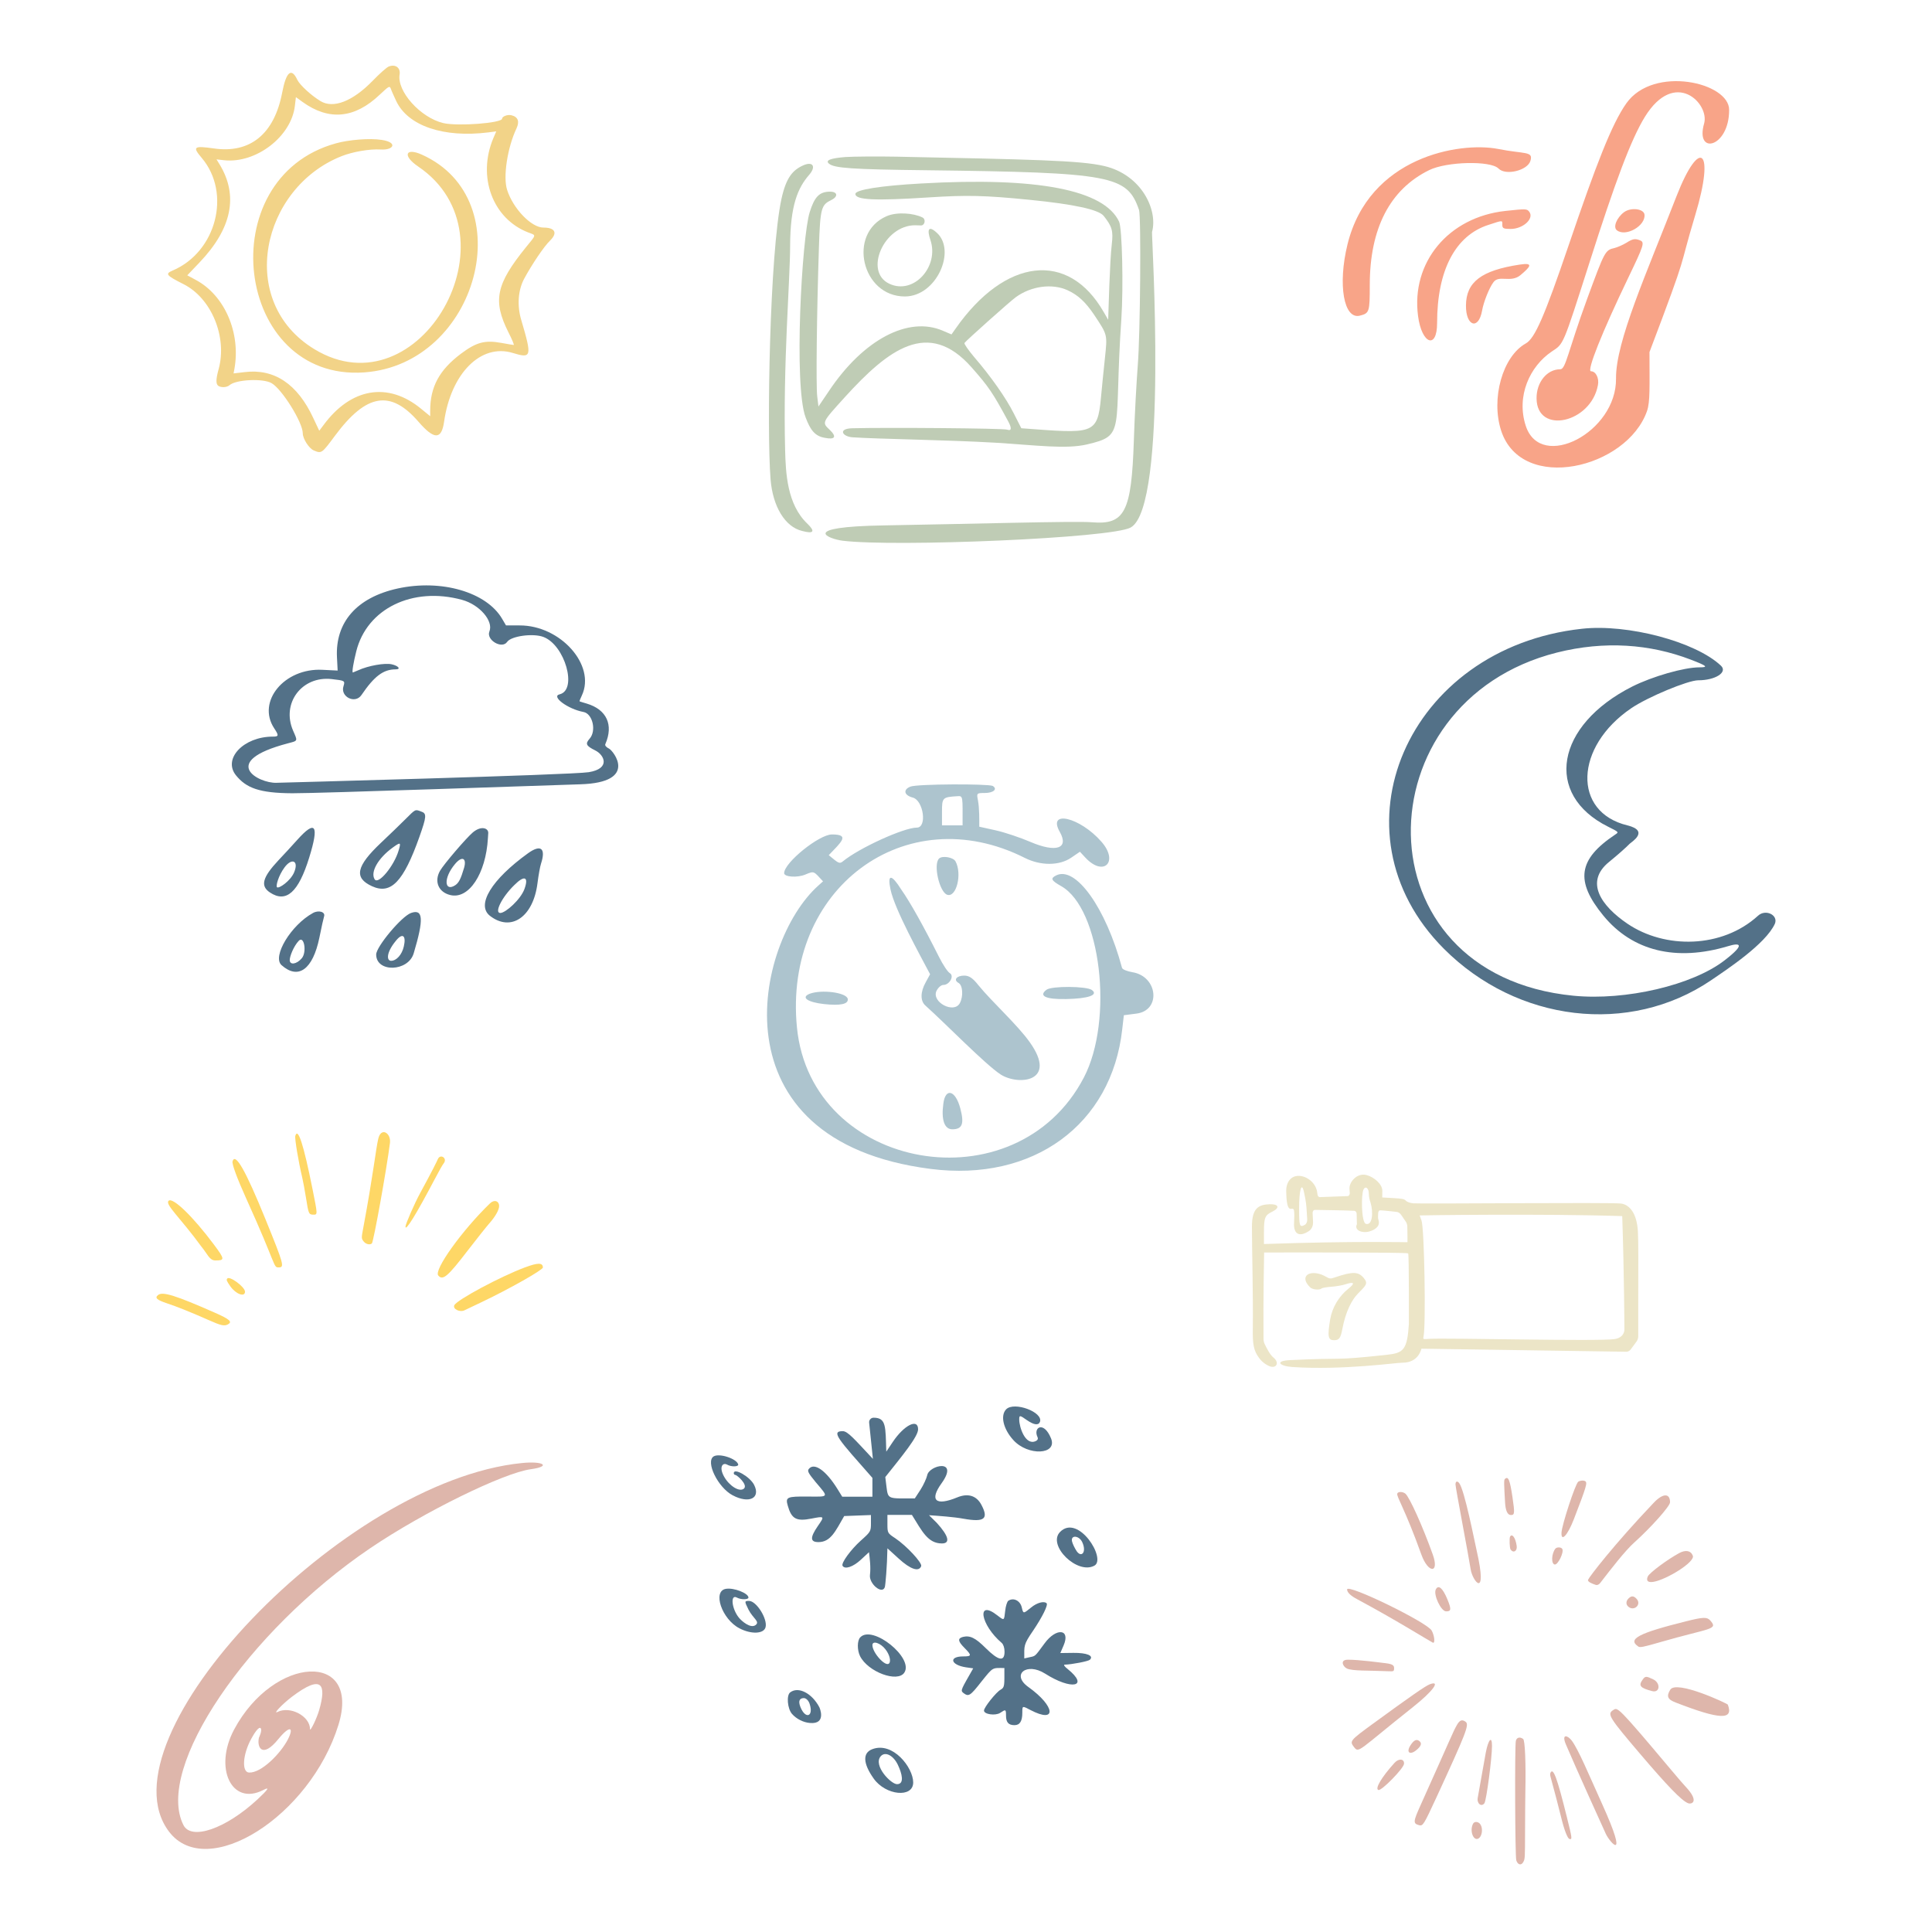
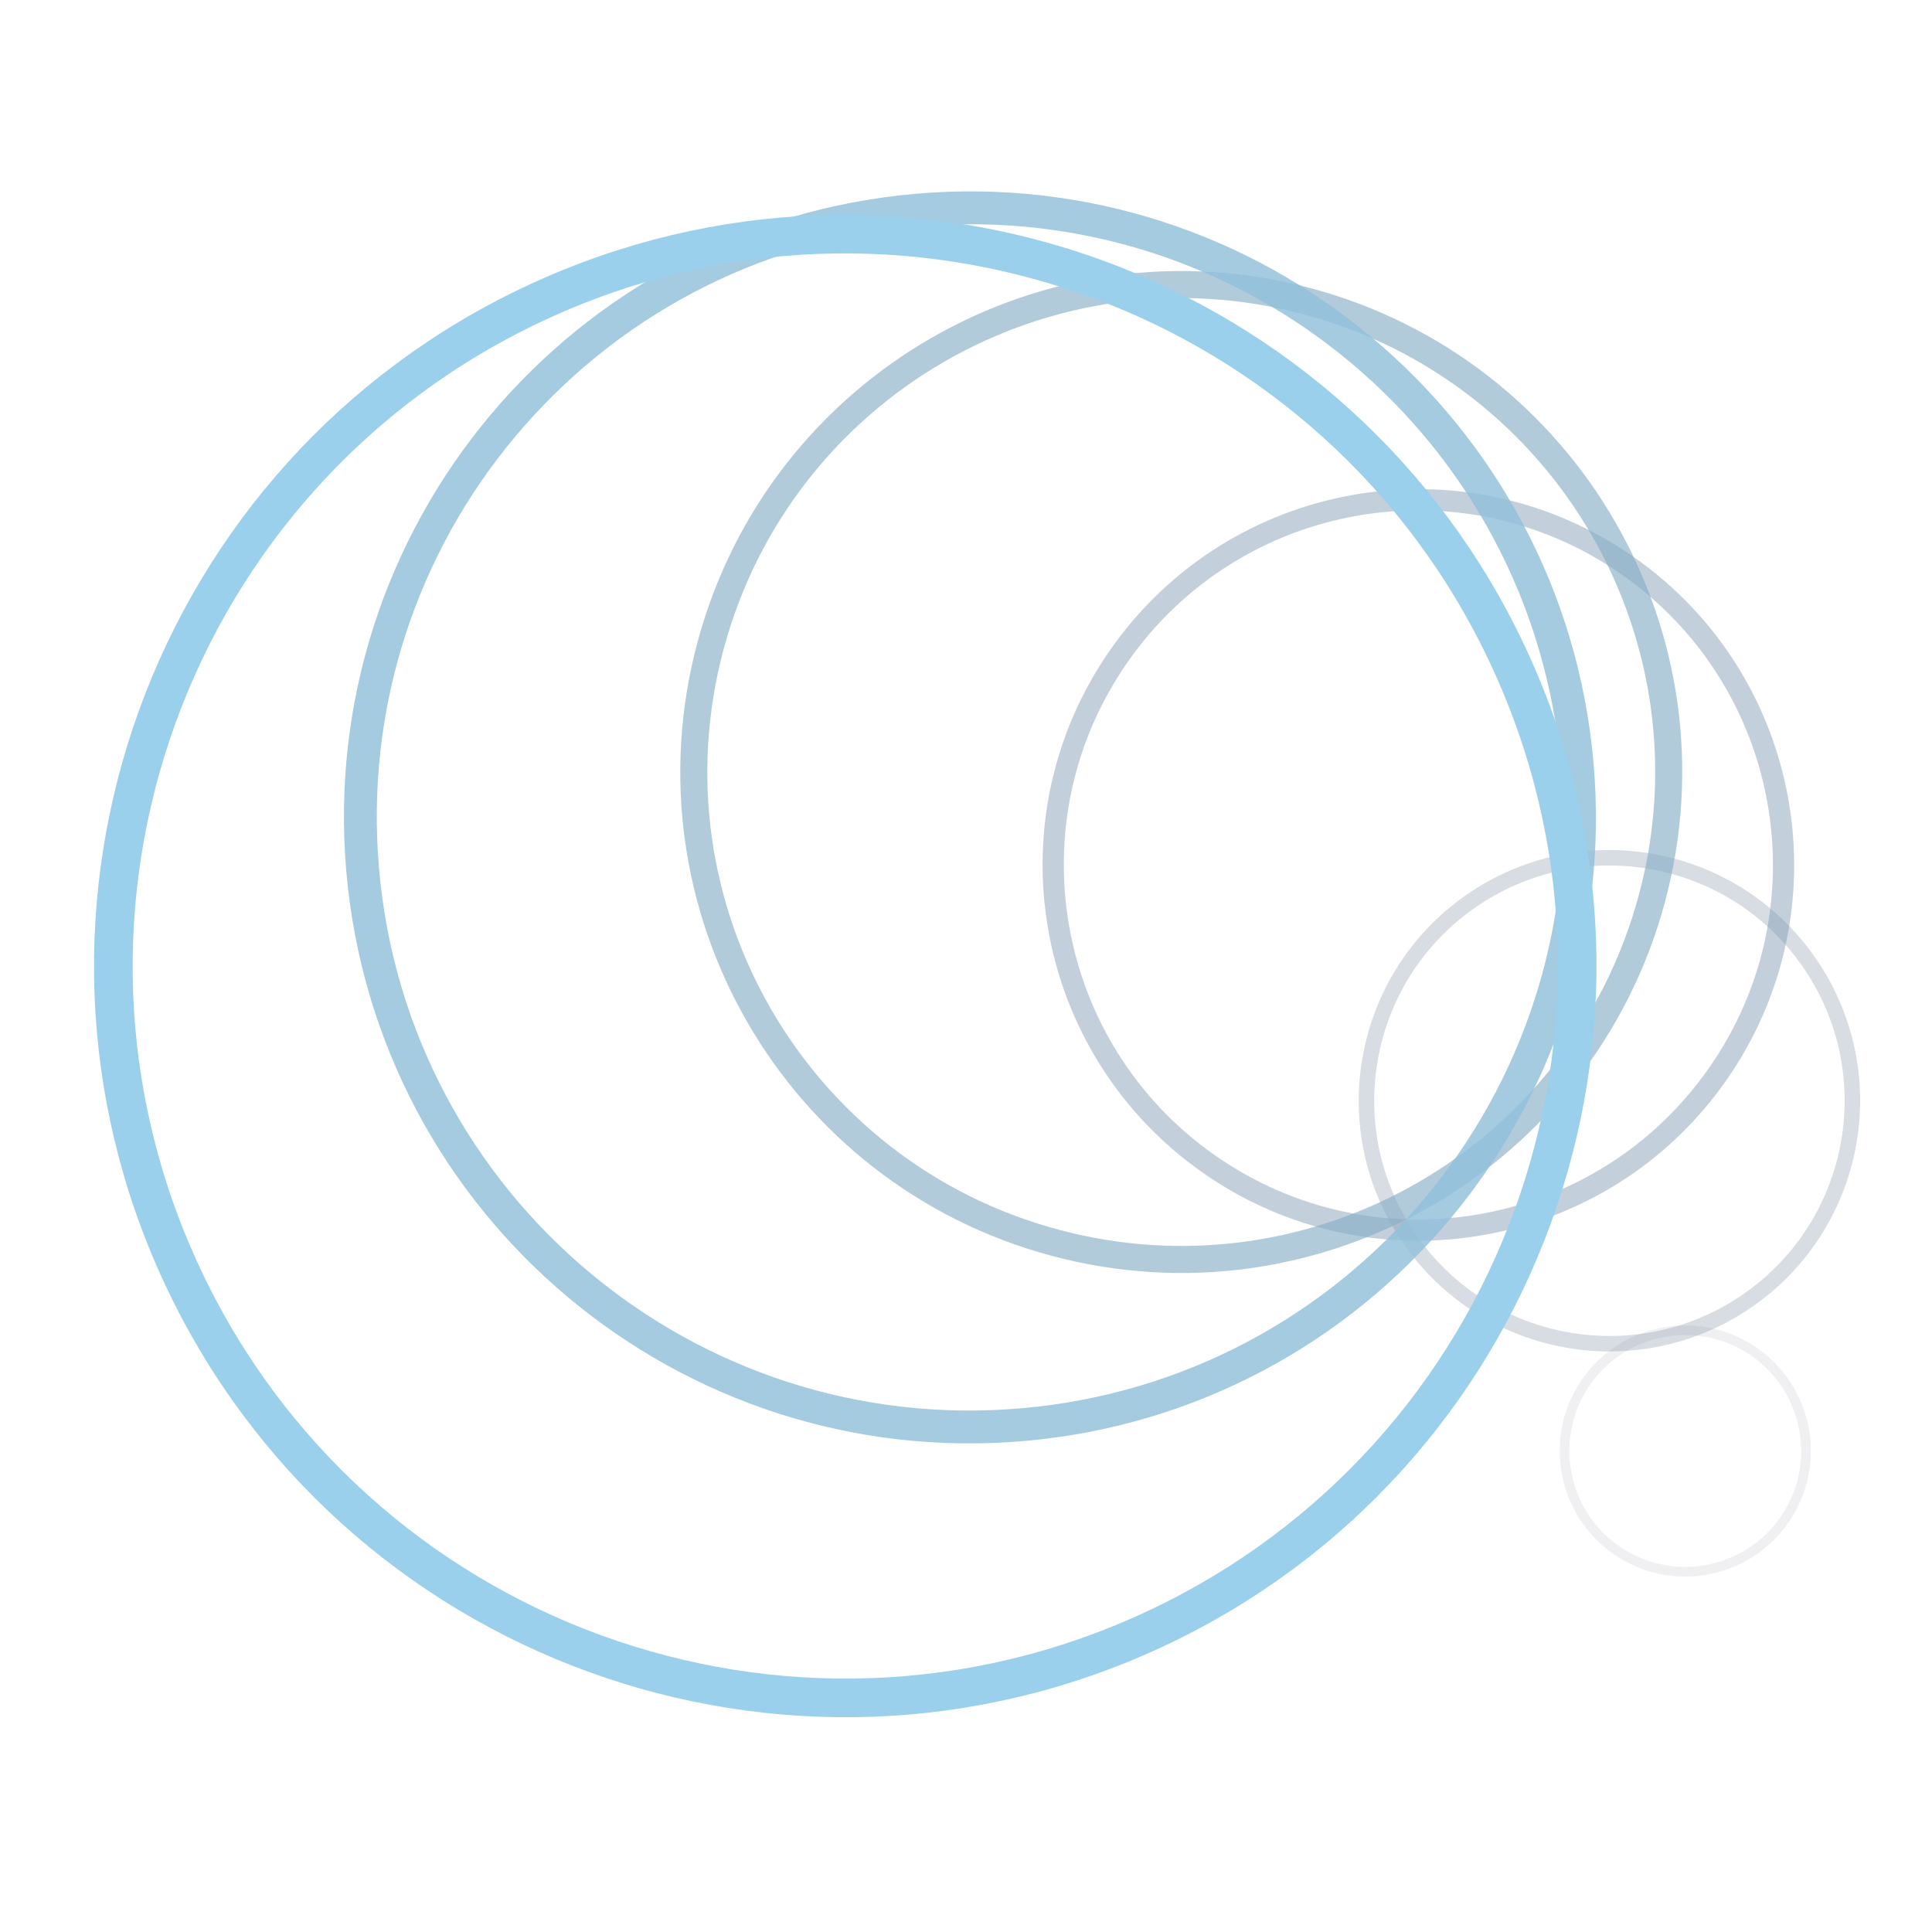
- <svg xmlns="http://www.w3.org/2000/svg" width="1000" height="1000" viewBox="0 0 1000 1000" fill="none">
-   <path fill-rule="evenodd" clip-rule="evenodd" d="M205.808 304.61C184.738 309.252 173.465 322.016 174.419 340.272L174.766 347.079L166.876 346.692C147.193 345.687 132.799 363.092 141.903 376.939C144.418 380.729 144.331 381.271 141.21 381.271C126.123 381.271 115.197 392.72 122.134 401.306C127.423 407.804 134.1 410.512 151.268 410.589C164.708 410.666 284.712 406.412 300.407 405.948C330.668 405.019 317.402 388.62 315.321 387.537C313.76 386.763 312.979 385.835 313.326 385.139C317.662 375.16 314.019 367.269 303.701 364.175C301.793 363.634 300.147 363.092 299.973 363.015C299.886 362.937 300.407 361.545 301.187 359.92C308.471 344.294 290.088 323.64 268.932 323.718H261.908L259.913 320.314C251.849 306.467 228.439 299.66 205.808 304.61ZM184.391 337.178C189.853 315.054 213.525 303.45 239.19 310.49C248.208 312.965 255.492 321.397 253.324 326.812C251.503 331.221 259.826 336.172 262.514 332.227C264.595 329.21 275.868 327.663 281.244 329.674C292.43 333.851 299.019 357.136 289.655 359.379C285.059 360.462 293.989 367.037 301.967 368.507C306.736 369.358 308.817 378.254 305.176 382.354C302.835 384.984 303.354 386.067 308.036 388.388C312.805 390.708 316.188 397.825 304.742 399.682C295.551 401.151 142.944 405.174 143.031 405.174C133.926 405.483 112.856 394.267 149.014 384.752C154.303 383.359 154.129 383.746 151.702 378.177C145.545 364.02 156.21 349.787 171.645 351.489C178.494 352.262 178.668 352.34 177.801 355.124C175.98 360.617 183.784 364.562 187.079 359.766C193.755 349.941 198.437 346.46 204.767 346.46C207.715 346.46 206.241 344.604 202.686 343.83C199.218 343.057 190.634 344.527 185.431 346.925C184.044 347.543 182.743 348.085 182.657 348.085C182.05 348.008 183.003 342.747 184.391 337.178ZM209.883 423.972C207.282 426.602 201.559 432.094 197.224 436.194C184.304 448.416 183.09 454.373 192.541 458.705C202.339 463.191 208.842 456.384 217.08 433.177C220.808 422.579 220.982 421.032 217.947 420.026C214.825 418.866 215.172 418.711 209.883 423.972ZM244.739 430.856C241.357 433.719 229.739 447.256 227.745 450.737C224.623 456.229 226.965 461.799 233.034 463.269C242.659 465.667 251.502 452.207 252.543 433.873L252.717 431.166C252.804 428.613 249.074 427.221 244.739 430.856ZM153.783 434.802C151.008 437.896 146.672 442.615 144.158 445.245C135.834 454.141 134.62 458.55 139.736 461.954C148.146 467.523 154.476 461.876 160.026 443.93C165.315 426.911 163.32 424.126 153.783 434.802ZM206.328 440.216C203.987 448.184 195.836 458.086 193.929 455.146C191.587 451.433 195.663 444.239 203.206 438.747C207.368 435.73 207.629 435.885 206.328 440.216ZM273.353 441.609C254.45 455.224 246.387 468.374 253.584 474.021C264.509 482.53 276.042 474.64 278.209 457.08C278.73 453.058 279.51 448.571 280.03 447.024C282.631 439.056 279.943 436.89 273.353 441.609ZM235.549 447.179C239.19 442.847 241.618 444.162 240.231 449.112C238.497 454.992 237.456 457.003 235.549 458.241C230.086 461.722 229.306 454.605 235.549 447.179ZM152.309 451.356C150.488 455.92 144.331 460.097 143.378 459.246C142.684 458.627 144.071 453.29 147.279 448.958C150.921 444.007 154.736 445.322 152.309 451.356ZM271.446 460.174C269.452 465.589 261.821 472.397 259.046 472.551C255.664 472.706 259.654 464.506 266.157 458.163C271.446 452.826 273.787 453.754 271.446 460.174ZM162.02 472.551C150.574 478.817 140.776 495.14 145.719 499.549C154.39 507.285 161.933 501.792 165.315 485.315C166.355 480.055 167.483 475.104 167.743 474.331C168.523 472.01 164.968 470.927 162.02 472.551ZM212.744 472.551C207.802 474.331 194.709 490.034 194.709 494.057C194.709 503.494 211.27 503.03 214.132 493.438C219.421 475.723 219.074 470.308 212.744 472.551ZM209.016 489.879C208.062 494.134 205.201 497.306 202.426 497.306C200.085 497.306 199.825 493.128 204.854 487.017C208.409 482.53 210.317 484.31 209.016 489.879ZM156.21 495.99C153.522 499.162 149.967 499.626 149.967 496.919C149.967 494.985 151.962 489.802 154.65 486.94C157.424 484.078 158.898 492.819 156.21 495.99Z" fill="#537188" />
-   <path d="M387.731 828.642C385.282 828.642 385.282 828.729 387.393 833.079C389.757 837.778 393.556 839.344 391.023 841.171C388.49 842.998 383.931 839.17 382.411 837.256C378.696 832.644 377.936 824.987 381.398 826.902C383.424 828.033 387.393 828.033 387.393 826.902C387.393 824.639 379.794 821.681 375.741 822.377C368.649 823.508 373.631 838.126 382.749 842.824C388.913 846.043 395.414 845.695 396.258 842.215C397.356 837.952 391.53 828.642 387.731 828.642Z" fill="#537188" />
-   <path d="M544.012 744.505C540.212 735.195 534.64 738.85 537.004 743.809C537.342 744.505 537.342 745.375 535.906 745.984C530.672 748.16 527.548 738.676 527.548 734.76C527.548 732.411 527.801 732.411 531.6 735.108C535.146 737.544 537.51 737.892 538.27 735.978C540.128 730.932 524.93 725.276 520.793 729.453C517.669 732.672 519.273 739.633 524.508 745.375C532.022 753.728 547.473 753.032 544.012 744.505Z" fill="#537188" />
-   <path d="M379.287 774.001C387.731 778.438 393.81 775.48 390.348 768.606C388.237 764.343 379.794 759.558 379.794 762.516C379.794 762.951 380.132 763.386 380.469 763.386C381.483 763.386 387.308 768.606 385.029 770.521C382.749 772.435 377.515 769.129 374.813 764.343C371.942 759.21 374.137 756.86 376.332 758.079C378.612 759.384 382.496 759.21 382.074 757.905C381.145 754.946 372.364 752.075 369.409 753.815C365.019 756.512 371.604 769.999 379.287 774.001Z" fill="#537188" />
-   <path d="M409.007 875.974C406.981 877.453 407.572 884.414 409.936 887.111C412.3 889.808 415.93 891.548 419.223 891.809C428.089 892.593 424.12 883.631 424.12 883.718C420.321 876.409 413.229 872.755 409.007 875.974ZM414.326 883.631C412.891 880.063 414.157 878.932 416.099 878.932C417.113 878.932 418.463 880.063 419.054 881.891C421.25 888.503 416.944 890.069 414.326 883.631Z" fill="#537188" />
-   <path d="M480.857 784.268C485.839 784.616 493.522 785.138 498.757 786.095C509.564 788.009 511.843 786.182 507.96 778.873C505.427 774.088 500.952 772.783 495.464 775.045C484.319 779.656 480.942 776.611 487.359 767.736C496.646 754.772 480.941 758.34 479.928 763.56C479.59 765.126 478.071 768.519 476.467 771.043L473.512 775.567C459.581 775.567 459.665 776.263 458.821 769.39L458.23 764.517C466.758 753.815 475.201 743.635 475.201 739.807C475.201 733.977 467.94 737.631 462.114 746.332L458.737 751.379C458.314 738.415 458.821 733.803 452.151 733.803C450.8 733.803 449.703 735.021 449.871 736.413L451.813 755.12C442.357 745.027 438.811 740.764 436.194 740.764C429.861 740.764 433.998 745.027 451.56 764.952V774.697H435.94L433.576 770.869C427.582 761.124 421.418 756.773 418.632 760.341C417.788 761.385 418.379 762.516 422.178 767.127C429.017 775.219 429.27 774.697 418.126 774.61C407.318 774.523 406.474 774.871 407.741 779.308C409.682 786.182 412.131 787.574 420.067 786.008C426.822 784.703 426.906 784.703 423.276 789.923C419.223 795.84 419.308 798.189 423.614 798.189C429.946 798.189 432.394 792.621 436.954 784.703L450.8 784.181V788.444C450.8 792.621 450.631 792.882 445.565 797.406C440.331 802.104 435.265 809.065 436.109 810.457C437.291 812.458 441.513 811.066 445.565 807.325L449.787 803.41C450.125 806.281 450.8 811.066 450.294 815.156C449.703 819.767 456.626 825.51 457.977 821.507C458.314 820.376 459.159 810.892 459.328 801.408L465.153 806.716C471.232 812.284 475.623 813.764 476.805 810.631C477.396 808.891 469.206 800.103 463.38 796.188C459.412 793.578 459.328 793.491 459.328 788.792V784.094H471.992C477.311 792.621 480.266 798.885 487.527 798.885C492.001 798.885 491.074 795.057 484.91 788.27L480.857 784.268Z" fill="#537188" />
-   <path d="M555.579 855.527L548.824 855.614L550.513 851.699C554.228 843.085 546.713 842.302 540.634 850.655C535.484 857.615 536.075 857.093 532.867 857.789L530.165 858.398C530.165 851.699 529.658 851.438 534.724 844.042C539.537 836.908 542.576 830.73 541.732 829.86C540.466 828.555 536.751 829.512 533.711 832.035C529.658 835.341 529.658 835.341 528.899 832.122C528.139 828.555 524.677 826.728 521.891 828.555C521.3 828.99 520.54 831.252 520.287 833.775C519.696 838.996 519.864 838.909 516.234 836.124C505.258 827.511 507.453 840.997 518.514 850.394C519.358 851.177 519.949 852.917 519.949 854.918C519.949 860.226 516.825 859.617 510.239 853.091C504.836 847.697 502.05 846.391 498.419 847.261C495.548 848.045 495.802 849.524 499.263 853.004C503.063 856.832 502.978 857.354 498.588 857.354C490.905 857.354 492.002 861.792 500.023 863.01L503.738 863.532C497.575 874.408 496.984 874.93 498.588 876.235C501.374 878.323 502.05 877.975 508.044 870.319C514.208 862.662 513.448 863.358 519.864 863.358C519.864 872.32 520.118 873.364 517.923 874.582C515.643 875.8 509.311 883.718 509.311 885.371C509.311 887.372 515.221 888.155 517.669 886.589C520.54 884.675 520.709 884.675 520.709 887.981C520.709 891.461 521.975 892.941 525.099 892.941C527.885 892.941 529.152 890.852 529.152 886.502C529.152 882.848 529.067 882.848 533.373 885.11C547.136 892.331 546.291 883.196 532.276 873.19C523.242 866.751 531.347 860.226 540.888 866.229C554.65 875.017 564.022 873.103 552.624 863.88C550.935 862.575 550.344 861.618 551.104 861.618C554.819 861.531 563.262 859.878 564.106 859.095C566.301 857.006 562.586 855.44 555.579 855.527Z" fill="#537188" />
-   <path d="M548.655 792.969C541.985 799.842 557.605 815.243 566.47 810.37C572.802 806.89 558.027 783.311 548.655 792.969ZM557.352 802.975C556.339 801.495 555.241 799.233 554.903 797.928C553.974 794.274 558.787 794.709 560.307 798.537C562.418 803.41 559.8 806.368 557.352 802.975Z" fill="#537188" />
-   <path d="M451.476 905.383C446.41 907.297 446.663 912.778 452.236 920.609C458.483 929.397 472.668 930.702 472.668 922.61C472.668 914.867 462.114 901.293 451.476 905.383ZM464.394 923.48C461.27 923.654 451.729 913.735 455.866 909.037C458.146 906.427 462.367 908.515 464.731 913.474C466.926 918.086 468.193 923.393 464.394 923.48Z" fill="#537188" />
-   <path d="M468.108 865.707C473.005 858.05 451.644 840.91 445.312 847.436C443.623 849.089 443.623 854.048 445.143 857.18C449.28 865.446 464.647 871.102 468.108 865.707ZM458.314 853.7C460.51 856.484 461.269 859.878 460.172 861.009C458.314 862.923 451.56 855.44 451.56 851.525C451.56 849.002 455.781 850.394 458.314 853.7Z" fill="#537188" />
-   <path fill-rule="evenodd" clip-rule="evenodd" d="M841.825 53.437C834.257 64.109 826.092 85.349 811.952 126.897C799.406 163.782 794.426 175.179 789.746 177.769C777.697 184.504 771.623 206.366 777.001 222.944C787.655 255.477 842.024 242.526 852.479 212.79C854.172 207.92 853.774 200.253 853.774 182.224C874.884 126.586 868.113 142.335 877.473 111.252C887.829 76.957 879.764 70.843 867.815 101.409C852.281 141.403 836.249 176.837 836.448 195.901C836.846 223.772 797.513 244.08 789.746 220.457C784.667 204.916 791.937 189.581 803.089 182.018C809.463 177.769 808.666 179.738 822.806 135.6C835.85 94.674 844.115 72.294 851.385 60.483C867.018 35.202 884.941 53.748 882.054 63.902C877.274 80.583 894.999 76.439 894.999 56.96C895.198 42.661 855.865 33.648 841.825 53.437ZM697.439 126.586C692.36 147.412 695.547 165.543 703.911 163.368C708.79 162.124 708.99 161.503 708.99 147.515C708.99 118.193 719.445 97.99 739.759 88.043C748.82 83.587 771.524 83.069 775.606 87.214C779.291 91.048 790.643 88.25 792.137 83.277C793.73 78.096 789.248 79.858 775.208 77.06C755.592 73.33 708.591 80.998 697.439 126.586ZM779.191 109.18C749.717 112.391 730.299 135.807 733.983 163.575C735.875 178.081 743.842 181.085 743.842 167.201C743.842 139.848 753.301 121.924 770.329 116.432C778.195 113.842 777.598 113.945 777.598 116.432C777.598 118.193 778.295 118.505 781.879 118.505C788.352 118.505 794.227 113.117 791.539 109.594C790.344 108.039 789.846 108.039 779.191 109.18ZM840.63 109.801C836.747 112.702 834.755 117.675 836.946 119.229C841.526 122.752 851.882 116.846 851.185 111.045C850.787 108.039 844.214 107.211 840.63 109.801ZM841.825 125.653C840.132 126.69 837.344 127.933 835.751 128.347C830.772 129.487 830.673 129.798 821.511 154.664C811.354 182.432 810.459 191.135 807.57 191.135C800.7 191.135 795.223 197.869 795.322 206.262C795.522 225.119 823.503 219.007 827.087 199.32C827.785 195.694 825.992 192.171 823.503 192.171C821.113 192.171 829.278 171.864 842.821 143.681C850.886 126.897 851.385 125.446 848.895 124.41C846.306 123.374 845.111 123.581 841.825 125.653ZM786.66 136.947C766.744 139.952 758.878 145.961 758.778 158.084C758.679 168.962 765.35 171.034 767.143 160.674C767.939 156.218 770.827 148.965 773.017 146.064C775.905 142.127 781.879 146.582 786.958 142.438C792.136 138.087 794.028 135.807 786.66 136.947Z" fill="#F8A488" />
-   <path fill-rule="evenodd" clip-rule="evenodd" d="M471.232 407.157C467.324 408.689 467.916 411.635 472.416 412.814C477.981 414.228 479.994 428.37 474.548 428.37C467.798 428.37 444.591 438.977 436.302 445.812C434.407 447.461 433.579 446.401 428.962 442.63C435.355 435.912 440.21 431.906 430.619 431.906C423.989 431.906 405.872 446.519 405.872 451.94C405.872 453.943 412.74 454.415 416.884 452.647C421.62 450.644 421.146 450.997 426.002 456.183L423.515 458.421C390.953 487.53 368.219 590.531 481.652 605.027C534.698 611.862 575.429 582.163 580.876 532.667L581.705 525.478L588.098 524.653C601.123 523.121 599.347 505.326 586.085 503.204C583.362 502.733 580.994 501.79 580.757 500.965C572.35 469.735 556.721 448.051 546.656 453.118C543.578 454.65 544.051 455.711 549.262 458.657C569.745 470.206 576.613 527.835 560.983 557.769C525.936 624.825 419.843 606.323 412.503 531.842C405.398 459.953 468.627 412.932 530.434 444.044C538.605 448.169 548.314 448.169 554.472 443.926L558.97 440.862L561.812 443.926C571.285 454.062 579.217 446.048 570.101 435.677C558.97 422.949 541.92 418.942 548.551 430.609C553.406 439.212 546.656 441.451 533.395 435.795C528.185 433.555 520.134 430.845 515.397 429.785L506.872 427.898C506.872 424.481 506.991 418.47 506.162 414.11C505.451 410.575 505.57 410.457 509.595 410.457C514.213 410.457 516.463 408.454 513.858 406.804C511.371 405.625 474.666 405.743 471.232 407.157ZM498.228 427.192H487.573V420.238C487.573 412.814 487.809 412.578 495.623 412.107C498.583 411.871 498.228 412.342 498.228 427.192ZM486.033 444.398C482.954 447.461 486.27 461.839 490.296 463.135C495.031 464.667 498.11 452.293 494.558 445.812C493.374 443.69 487.691 442.747 486.033 444.398ZM460.931 460.425C463.181 470.914 476.087 494.13 481.415 504.265L479.165 508.39C476.324 513.457 476.323 518.054 478.928 520.411C489.822 530.192 509.714 550.698 517.884 556.119C527.001 562.011 547.722 560.126 533.04 539.502C526.646 530.427 513.503 518.643 506.399 509.922C503.439 506.151 501.544 504.972 499.057 504.972C495.15 504.972 493.374 507.211 496.097 508.743C498.346 509.922 498.702 515.697 496.807 519.232C493.729 524.889 482.006 518.643 484.73 512.868C485.559 511.218 487.099 509.804 488.282 509.804C491.479 509.804 494.084 505.09 491.598 503.676C490.532 503.086 488.046 499.315 486.033 495.309C477.863 479.045 471.114 467.024 466.495 460.425C461.523 452.529 459.155 452.058 460.931 460.425ZM541.683 512.279C537.421 515.461 541.21 517.346 551.867 517.11C563.47 516.875 568.68 514.989 565.128 512.397C562.167 510.393 544.406 510.276 541.683 512.279ZM419.015 514.4C414.397 516.286 418.068 518.76 426.475 519.703C435.118 520.646 439.263 519.703 438.789 516.993C438.078 513.693 425.172 512.043 419.015 514.4ZM488.282 571.203C487.099 579.689 488.875 584.52 492.901 584.52C498.11 584.52 499.176 581.692 497.044 573.679C494.558 564.251 489.348 562.836 488.282 571.203Z" fill="#ADC4CE" />
-   <path d="M417.88 271.043C407.347 261.041 406.7 244.731 406.376 233.017C405.242 188.324 408.968 144.891 408.968 127.23C409.049 106.325 412.938 97.224 418.852 90.466C422.498 86.231 420.797 83.437 415.936 85.51C410.346 87.943 406.942 91.817 404.512 102.811C398.354 131.015 396.815 222.655 398.84 248.066C399.975 262.213 406.375 272.755 415.206 274.828C421.202 276.45 422.093 275.098 417.88 271.043Z" fill="#BFCCB5" />
-   <path d="M429.547 222.563C425.334 218.598 425.253 218.869 437.243 205.623C459.767 180.843 480.508 164.804 502.869 190.124C511.862 200.306 513.888 203.37 521.828 218.058C523.772 221.662 523.61 223.194 521.26 222.383C519.154 221.662 458.552 221.212 441.214 221.662C433.517 221.842 435.947 225.987 441.294 226.348C454.663 227.249 490.392 227.699 515.184 229.141C536.897 230.493 551.724 232.565 562.58 230.042C583.078 225.267 576.353 223.645 580.404 165.164C581.539 148.404 580.809 118.308 579.27 114.793C571.573 98.213 536.978 91.546 476.781 94.97C455.716 96.141 442.753 98.213 442.753 100.376C442.753 103.53 452.799 103.98 480.751 102.178C500.358 100.917 509.674 101.097 533.089 103.44C555.774 105.693 568.657 108.486 571.249 111.73C575.624 117.226 576.272 119.479 575.462 126.417C574.409 135.158 573.761 161.019 573.599 165.525L571.249 161.47C553.02 129.661 520.288 133.356 494.524 170.21L492.499 173.094L488.043 171.201C470.218 163.452 446.885 175.707 429.061 202.379L423.632 210.399L422.984 205.082C422.336 199.676 422.741 162.461 423.875 128.039C424.523 107.405 425.172 106.053 430.276 103.53C433.841 101.818 433.678 99.205 429.627 99.205C423.875 99.205 421.525 102.178 419.095 109.838C415.044 122.723 410.75 199.586 416.989 216.075C419.419 222.563 421.85 225.807 426.954 226.618C432.22 227.699 433.193 226.077 429.547 222.563ZM499.223 177.509C499.709 176.608 522.881 155.883 525.797 153.81C533.737 148.044 544.594 146.602 552.534 150.206C558.043 152.729 561.851 156.334 566.307 162.911C573.355 173.544 573.194 173.004 571.897 185.439C571.249 191.386 570.358 200.487 569.872 205.623C568.09 225.447 565.578 224.365 528.633 221.662L524.744 214.003C520.693 205.983 512.997 194.99 504.004 184.537C501.168 181.113 498.899 177.96 499.223 177.509Z" fill="#BFCCB5" />
-   <path d="M596.284 120.111C599.444 108.577 590.775 90.465 571.655 85.96C559.259 82.986 533.495 82.535 464.142 81.094C453.853 80.913 441.943 81.004 437.649 81.274C429.79 81.905 427.036 82.986 429.061 84.698C431.816 87.041 440.728 87.672 479.941 88.122C575.625 89.294 583.402 90.826 589.56 108.667C590.694 112.001 590.208 173.275 588.912 189.044C588.264 197.514 587.291 214.905 586.886 227.79C585.671 265.095 582.187 271.763 565.092 270.322C556.828 269.601 501.249 271.223 457.661 271.944C412.695 272.664 428.98 278.972 436.109 279.873C463.008 283.207 575.382 278.612 585.266 273.025C604.792 262.122 595.96 121.282 596.284 120.111Z" fill="#BFCCB5" />
-   <path d="M458.876 111.911C438.459 120.832 445.994 153.541 468.436 153.451C484.802 153.361 495.091 129.663 484.883 120.471C480.346 116.326 479.86 119.12 481.562 124.166C486.261 137.862 472.973 152.82 460.334 146.873C446.966 140.656 457.499 116.597 473.622 116.597L476.619 116.687C478.725 116.777 479.374 113.443 477.429 112.542C472.892 110.289 464.223 109.568 458.876 111.911Z" fill="#BFCCB5" />
-   <path fill-rule="evenodd" clip-rule="evenodd" d="M698.507 615.53C698.552 616.115 698.597 616.876 698.642 617.519C698.642 617.929 698.552 618.338 698.326 618.631C698.101 618.924 697.831 619.099 697.515 619.099L683.143 619.626C682.557 619.626 682.017 619.099 681.927 618.28L681.791 617.285C681.251 612.605 677.061 609.153 673.096 608.685C668.05 608.1 665.527 612.137 665.752 616.993C665.842 618.748 665.797 625.769 668.05 625.71C668.23 625.71 668.591 625.652 668.906 625.652C669.311 625.593 669.672 625.944 669.762 626.471C670.032 627.933 669.942 630.507 669.807 632.906C669.447 638.815 672.555 640.512 677.601 637.118C678.953 636.182 679.719 634.369 679.629 632.438L679.404 627.816C679.404 627.407 679.494 626.997 679.719 626.705C679.944 626.412 680.26 626.237 680.575 626.237C684.45 626.295 696.434 626.471 700.985 626.705C701.66 626.763 702.201 627.465 702.201 628.284C702.201 630.332 702.336 632.555 702.336 633.667C700.759 636.826 705.175 638.464 708.734 637.411C710.807 636.826 712.203 635.948 713.059 634.837C713.735 633.959 713.915 632.614 713.51 631.502C713.104 630.449 713.33 629.045 713.33 628.226C713.33 627.056 713.735 626.412 714.546 626.471C715.447 626.529 716.889 626.588 719.322 626.88L722.971 627.29C723.827 627.407 724.593 627.933 725.179 628.752L727.567 632.204C728.107 632.965 728.423 633.959 728.423 635.012C728.468 637.528 728.558 642.15 728.513 642.969C728.198 643.027 701.796 642.267 654.218 643.905V637.879C654.218 630.215 654.714 628.986 658.498 627.173C662.553 625.183 661.922 623.194 657.282 623.311C651.38 623.487 647.955 625.301 648 635.129C648 646.245 648.676 671.577 648.451 687.549C648.316 696.208 648.947 699.074 651.695 702.877C653.272 705.042 655.57 706.621 657.417 707.265C660.751 708.318 662.328 705.276 659.174 702.702C657.237 701.122 655.57 697.67 654.624 695.74C654.218 694.921 653.993 693.985 653.993 692.99C653.813 671.109 654.263 652.388 654.308 648.293C662.868 648.293 728.378 648.117 728.873 648.761C729.099 649.053 729.234 658.648 729.234 670.115V685.267C728.378 698.782 726.395 700.303 717.88 701.239C688.099 704.457 697.606 702.526 667.87 703.989C659.444 704.398 662.328 707.089 668.816 707.558C695.037 709.313 723.016 705.276 725.855 705.334C734.37 705.393 735.677 698.138 735.722 698.08L841.825 699.659C842.681 699.659 843.537 699.191 844.123 698.372L847.097 694.336C847.637 693.575 847.953 692.639 847.953 691.586V674.854C847.998 654.026 848.088 643.378 847.772 637.411C847.277 628.284 843.627 623.604 839.122 622.96C834.076 622.258 735.947 623.194 731.622 622.843C729.459 622.668 728.062 621.907 727.702 621.498C726.936 620.62 725.81 620.386 721.484 620.152C717.97 619.977 715.447 619.801 715.447 619.801C715.447 619.801 715.492 617.695 715.492 616.349C715.492 612.898 711.167 609.212 707.337 608.217C702.246 606.872 698.101 612.079 698.507 615.53ZM708.509 617.929C708.509 619.158 708.869 621.147 709.365 622.375C710.897 627.348 710.446 634.603 706.887 633.433C704.634 632.497 704.454 618.28 705.76 615.647C706.752 613.717 708.509 614.887 708.509 617.929ZM674.943 617.051C675.934 621.615 676.205 623.662 676.43 628.226L676.61 631.268C676.655 632.438 676.16 633.55 675.304 634.018C672.645 635.422 672.42 634.661 672.42 625.476C672.42 615.764 673.727 611.435 674.943 617.051ZM839.663 629.454C840.654 658.238 840.789 687.959 840.789 687.9C840.834 691.176 838.266 692.756 835.743 693.107C827.408 694.394 748.112 692.405 739.822 692.99C736.488 693.224 736.488 693.224 736.803 691.878C738.11 686.32 737.254 635.714 735.767 631.736C735.226 630.332 734.821 629.103 734.821 629.103C734.821 629.045 798.618 628.109 839.663 629.454ZM678.097 659.174C674.853 660.111 674.853 663.153 678.097 666.312C679.359 667.541 683.053 667.892 684.044 666.897C684.36 666.605 686.612 666.195 689.09 666.019C691.568 665.844 694.992 665.259 696.659 664.674C700.94 663.27 701.48 664.206 698.011 666.956C693.055 670.875 689.541 676.726 688.505 682.869C687.018 691.82 687.378 693.692 690.532 693.692C693.1 693.692 693.911 692.58 694.767 688.017C696.524 678.656 699.813 672.689 702.787 669.647C706.932 665.376 708.329 664.44 705.896 661.515C703.102 658.121 700.129 658.063 690.983 661.164C688.55 661.983 688.324 661.983 686.072 660.696C683.278 659.116 680.26 658.589 678.097 659.174Z" fill="#ECE5C7" />
-   <path d="M120.36 601.133C119.99 602.498 122.704 609.869 127.391 620.243C143.467 655.677 141.329 656.004 144.248 656.004C147.373 656.004 146.921 654.475 137.382 630.998C127.144 605.829 121.758 596.329 120.36 601.133Z" fill="#FED766" />
-   <path d="M117.605 661.791C117.071 662.501 117.359 663.102 119.25 665.832C122.087 669.872 126.815 671.565 126.815 668.562C126.774 666.105 118.798 660.208 117.605 661.791Z" fill="#FED766" />
-   <path d="M110.903 679.317C91.086 670.581 84.219 668.397 81.876 670.254C79.943 671.728 81.094 672.82 86.481 674.621C91.086 676.096 99.473 679.481 107.696 683.139C114.439 686.142 116.002 686.469 117.893 685.541C120.483 684.176 118.962 682.866 110.903 679.317Z" fill="#FED766" />
-   <path d="M152.842 587.975C152.472 589.286 154.568 601.733 156.419 609.432C156.871 611.288 157.776 616.202 158.433 620.297C159.667 628.268 159.872 628.705 162.216 628.705C164.436 628.705 164.436 628.814 161.764 615.492C157.118 592.288 154.198 583.28 152.842 587.975Z" fill="#FED766" />
-   <path d="M104.243 645.248C107.409 649.07 108.395 652.401 111.438 652.401C116.331 652.401 116.536 651.964 110.698 644.156C99.884 629.688 89.523 619.642 87.303 621.498C85.206 623.355 93.183 630.07 104.243 645.248Z" fill="#FED766" />
-   <path d="M253.164 633.346C256.289 629.852 258.345 626.248 258.345 624.283C258.345 621.553 255.796 620.733 253.617 622.863C239.103 636.894 224.424 657.423 226.85 660.208C229.235 662.938 231.661 660.863 242.269 647.05C246.956 640.989 251.849 634.82 253.164 633.346Z" fill="#FED766" />
-   <path d="M195.767 589.504C194.492 595.018 193.176 608.013 188.037 635.475C187.009 640.935 187.009 641.044 188.325 642.682C189.394 643.992 191.449 644.484 192.477 643.61C193.341 642.901 200.207 604.682 201.852 591.524C202.427 586.392 197.206 583.171 195.767 589.504Z" fill="#FED766" />
-   <path d="M271.708 656.004C259.208 660.645 236.43 672.82 235.156 675.604C234.251 677.515 237.91 679.371 240.377 678.225L249.546 673.857C263.649 667.142 281 657.314 281 656.058C280.959 653.492 278.451 653.493 271.708 656.004Z" fill="#FED766" />
-   <path d="M226.645 599.932C225.946 601.515 223.849 605.829 217.517 617.458C214.639 622.699 209.869 633.619 209.869 634.929C209.869 637.55 215.461 628.487 225 610.36C227.056 606.429 229.112 602.771 229.605 602.225C231.825 599.55 227.96 596.984 226.645 599.932Z" fill="#FED766" />
-   <path fill-rule="evenodd" clip-rule="evenodd" d="M270.01 757.283C177.804 766.542 50.823 899.647 87.466 948.032C107.059 973.917 160.529 940.167 175.186 892.778C187.002 854.548 141.833 856.64 121.193 895.168C110.499 915.179 119.922 934.891 136.225 926.529C139.814 924.637 138.917 926.13 133.233 931.407C116.781 946.639 98.983 952.712 94.944 944.648C80.063 915.179 127.924 844.494 191.713 801.287C219.383 782.57 260.663 762.36 274.722 760.469C285.565 758.975 281.303 756.088 270.01 757.283ZM165.24 885.014C163.969 889.494 160.454 896.662 160.454 894.969C160.454 888.299 150.209 882.823 143.628 886.109C141.011 887.403 146.245 881.927 151.106 878.244C166.885 866.297 168.979 871.972 165.24 885.014ZM148.938 900.445C145.273 907.513 135.327 917.768 128.896 917.469C125.082 917.27 125.531 908.31 130.018 900.047C131.513 897.259 133.906 893.576 134.878 894.472C135.925 895.567 134.056 899.35 134.056 899.35C132.859 903.929 135.477 910.799 144.152 900.047C150.134 892.779 152.303 893.974 148.938 900.445Z" fill="#DEB6AB" />
-   <path fill-rule="evenodd" clip-rule="evenodd" d="M201.228 34.424C200.19 34.8 196.407 38.179 192.846 41.86C182.46 52.525 172.446 56.355 165.844 52.3C161.022 49.37 155.162 43.963 153.901 41.334C150.859 34.8 148.114 37.053 146.037 48.019C141.957 69.349 129.495 79.489 110.875 76.86C100.268 75.358 99.451 75.883 104.422 81.742C119.851 99.993 111.988 130.411 89.363 140.025C85.357 141.753 85.95 142.504 95 147.085C109.466 154.371 117.7 174.424 113.175 191.023C111.691 196.356 111.691 198.834 113.026 199.736C114.51 200.712 117.477 200.562 118.812 199.36C122.15 196.431 136.097 195.755 140.548 198.309C145.963 201.388 156.719 218.663 156.719 224.296C156.719 227.075 159.909 232.032 162.283 233.083C166.437 234.886 166.511 234.811 173.41 225.497C189.656 203.641 202.192 201.613 216.658 218.362C224.743 227.676 228.527 227.676 229.862 218.287C233.423 193.201 248.927 177.654 265.395 182.686C275.187 185.691 275.409 184.639 269.846 165.787C267.546 158.201 268.14 150.165 271.329 144.231C275.335 136.796 281.641 127.482 284.682 124.553C288.762 120.572 287.352 117.793 281.269 117.793C275.038 117.793 265.617 108.029 262.502 98.341C260.276 91.656 262.65 76.334 267.323 66.495C269.03 62.89 268.139 60.486 264.727 59.66C262.798 59.135 259.905 60.261 259.905 61.388C259.905 63.716 236.983 65.444 229.491 63.716C217.622 60.937 205.234 47.117 206.866 38.405C207.311 35.1 204.715 33.072 201.228 34.424ZM205.011 52.15C211.02 65.143 229.565 71.452 252.784 68.523L256.864 67.997L255.381 71.452C246.924 91.431 254.935 113.212 273.48 120.347C277.634 121.924 277.783 121.173 272.145 128.083C256.715 147.16 254.935 155.648 263.17 172.021C265.024 175.626 266.211 178.555 265.914 178.555C265.618 178.555 262.799 178.105 259.609 177.504C250.93 175.927 246.552 177.128 238.615 183.062C227.414 191.474 222.666 200.186 222.666 212.579V215.433L217.993 211.603C200.857 197.482 181.644 200.712 167.401 220.09L165.25 222.944L162.134 216.334C153.975 198.759 141.957 190.723 126.676 192.6L120.89 193.276L121.335 190.948C124.673 172.246 116.29 152.869 101.38 144.907L96.929 142.504L103.234 135.894C120.073 118.244 123.56 101.195 113.546 84.896L112.062 82.493L116.068 82.944C132.611 84.671 150.859 70.626 152.639 54.703L153.159 50.272L156.571 52.75C170.22 62.589 183.499 61.388 196.48 49.07C201.302 44.564 201.599 44.338 202.266 45.84C202.563 46.817 203.824 49.596 205.011 52.15ZM174.003 74.156C108.576 92.031 121.483 197.558 188.543 192.751C247.517 188.545 270.291 103.298 218.29 80.014C209.907 76.259 208.127 80.54 216.435 86.173C269.327 121.999 217.177 213.856 162.728 180.733C122.151 156.098 135.281 97.139 176.971 80.766C182.386 78.662 190.917 77.01 197.222 77.386C203.824 77.761 205.976 73.705 197.668 72.429C191.214 71.377 180.161 72.428 174.003 74.156Z" fill="#F2D388" />
-   <path d="M909.998 473.933C891.34 491.007 861.756 491.262 842.341 478.095C828.725 468.836 820.069 456.434 832.928 446.07C837.13 442.673 841.922 438.425 843.518 436.726C844.359 435.877 854.023 430.1 842.341 427.212C813.849 420.332 814.943 386.523 844.359 366.561C852.848 360.784 873.691 352.12 878.986 352.12C887.895 352.12 894.366 347.958 890.752 344.56C877.641 332.158 842.509 322.814 818.808 325.447C728.375 335.301 687.192 430.695 747.286 491.007C785.274 529.148 843.434 536.028 885.625 507.402C893.861 501.795 913.864 488.628 918.655 478.18C920.588 473.678 913.948 470.365 909.998 473.933ZM892.685 497.038C876.044 509.95 841.416 518.02 814.438 515.386C702.488 504.428 704.758 363.248 805.866 337.764C830.575 331.563 854.023 333.347 875.119 341.417C883.524 344.645 884.449 345.409 879.658 345.409C871.674 345.409 855.368 350.081 844.862 355.348C805.193 375.395 798.974 411.242 832.34 427.892C837.971 430.695 837.971 430.695 836.038 431.969C816.791 444.796 815.194 456.009 829.902 473.933C844.946 492.281 867.555 497.803 894.45 489.733C900.249 487.949 904.032 488.289 892.685 497.038Z" fill="#537188" />
-   <path d="M748.48 834.037C751.175 834.096 751.284 832.961 749.173 827.825C746.769 821.972 744.512 820.06 743.165 822.688C741.818 825.376 745.822 833.977 748.48 834.037Z" fill="#DEB6AB" />
-   <path d="M735.7 804.651C739.232 814.447 745.131 814.566 741.635 804.711C736.356 789.958 729.584 774.967 727.435 773.115C726.052 771.98 723.503 771.98 723.212 773.115C722.848 774.847 727.217 780.999 735.7 804.651Z" fill="#DEB6AB" />
-   <path d="M702.494 827.766C722.229 838.338 739.305 849.029 741.599 850.223C742.91 850.88 742.509 846.58 741.016 843.952C738.577 839.652 697.251 819.523 697.251 822.689C697.251 824.182 699.071 825.974 702.494 827.766Z" fill="#DEB6AB" />
-   <path d="M804.735 809.788C806.373 810.027 809.541 803.576 808.667 801.784C808.121 800.709 805.754 800.649 804.989 801.665C802.987 804.412 802.841 809.489 804.735 809.788Z" fill="#DEB6AB" />
-   <path d="M740.033 871.785C737.812 872.621 729.584 878.355 710.541 892.271C698.744 900.872 698.489 901.231 700.783 904.217C703.441 907.621 702.713 906.307 731.295 883.611C741.635 875.428 745.932 869.575 740.033 871.785Z" fill="#DEB6AB" />
-   <path d="M718.733 865.036C721.246 865.155 721.464 865.036 721.573 863.901C721.755 861.751 720.809 861.213 715.566 860.676C715.529 860.676 703.186 859.003 697.652 859.063C693.282 859.063 695.176 862.766 697.215 863.662C700.455 864.976 707.883 864.558 718.733 865.036Z" fill="#DEB6AB" />
-   <path d="M850.211 869.395C847.954 872.501 848.937 873.696 855.127 875.308C859.205 876.383 859.678 871.128 855.673 869.217C852.068 867.485 851.558 867.484 850.211 869.395Z" fill="#DEB6AB" />
-   <path d="M814.638 786.314C821.192 769.292 821.738 767.44 820.5 766.664C819.663 766.126 817.733 766.306 816.859 766.963C815.366 768.157 808.412 789.301 808.23 793.303C807.975 798.38 811.434 794.616 814.638 786.314Z" fill="#DEB6AB" />
-   <path d="M847.99 852.253C848.864 852.851 850.685 852.492 859.532 849.924C885.093 842.518 889.644 843.653 885.165 838.696C883.527 836.904 881.488 836.963 872.749 839.173C848.027 845.325 842.237 848.371 847.99 852.253Z" fill="#DEB6AB" />
-   <path d="M847.117 827.587C845.697 826.034 844.604 825.914 843.257 827.049C841.546 828.482 841.364 830.394 842.856 831.648C845.842 834.157 849.775 830.453 847.117 827.587Z" fill="#DEB6AB" />
-   <path d="M825.853 820.299C826.69 820.598 827.564 820.239 828.219 819.403C834.081 811.818 841.109 802.68 845.915 798.38C854.617 790.556 864.412 779.565 864.412 777.594C864.412 772.756 860.698 772.816 855.964 777.834C835.392 799.455 822.54 816.238 821.994 817.671C821.557 818.746 824.105 819.702 825.853 820.299Z" fill="#DEB6AB" />
-   <path d="M855.855 818.747C862.446 817.672 877.446 808.534 876.208 805.248C875.189 802.561 872.495 802.083 869.145 803.875C863.101 807.16 854.071 813.849 852.943 815.88C852.943 815.88 850.94 819.583 855.855 818.747Z" fill="#DEB6AB" />
-   <path d="M758.603 891.196C756.746 889.823 755.508 890.3 753.978 893.048C751.976 896.632 752.085 896.989 735.409 934.08C731.404 942.979 731.331 943.816 734.499 944.712C736.501 945.25 736.938 944.533 743.529 930.258C759.039 896.572 760.569 892.69 758.603 891.196Z" fill="#DEB6AB" />
-   <path d="M785.037 800.172C784.454 795.991 782.706 793.542 781.614 795.334C781.177 796.05 781.359 801.366 781.869 802.023C783.325 804.054 785.401 802.859 785.037 800.172Z" fill="#DEB6AB" />
-   <path d="M802.55 917.536C802.259 918.073 802.295 918.79 802.659 920.044C803.934 924.643 807.174 936.947 807.975 940.351C809.614 947.16 811.362 951.7 812.418 951.879C813.838 952.118 813.764 951.58 810.997 940.471C805.936 920.104 803.97 914.788 802.55 917.536Z" fill="#DEB6AB" />
-   <path d="M788.386 900.096C786.711 898.841 785.037 899.26 784.6 901.051C783.981 903.679 784.199 960.898 784.818 962.869C785.583 965.318 787.44 965.736 788.496 963.705C789.333 962.153 789.333 961.794 789.369 947.937C789.406 940.173 789.442 931.094 789.515 927.809C789.843 912.399 789.333 900.812 788.386 900.096Z" fill="#DEB6AB" />
-   <path d="M810.524 902.963C815.112 913.833 831.132 949.192 831.169 949.192C833.171 953.612 843.476 965.198 829.276 933.781C822.176 918.073 817.114 905.829 813.582 900.991C811.361 898.064 808.085 897.229 810.524 902.963Z" fill="#DEB6AB" />
-   <path d="M872.458 924.763C867.251 919.209 842.274 888.329 837.941 885.343C836.485 884.328 836.12 884.328 834.664 885.343C831.897 887.314 833.098 889.225 848.864 907.741C862.955 924.285 870.237 931.871 873.66 933.304C875.48 934.081 879.922 932.707 872.458 924.763Z" fill="#DEB6AB" />
-   <path d="M721.792 912.459C715.129 919.806 711.524 925.898 713.454 926.495C715.092 927.033 726.416 915.446 726.707 912.997C726.998 910.309 723.976 910.01 721.792 912.459Z" fill="#DEB6AB" />
-   <path d="M894.304 882.297C894.086 881.759 867.688 869.396 864.521 874.592C862.445 877.997 863.101 879.609 867.325 881.221C890.263 890.121 897.436 890.42 894.304 882.297Z" fill="#DEB6AB" />
-   <path d="M782.816 774.668C781.505 765.888 780.631 763.798 778.883 765.589C778.41 766.067 778.446 767.859 779.029 777.834C779.284 781.955 780.303 784.165 782.015 784.165C784.017 784.224 784.09 783.269 782.816 774.668Z" fill="#DEB6AB" />
-   <path d="M734.79 901.29C733.298 899.976 731.914 900.574 730.166 903.202C727.399 907.382 730.093 908.815 733.88 905.172C735.628 903.5 735.919 902.245 734.79 901.29Z" fill="#DEB6AB" />
-   <path d="M764.355 802.74C763.081 797.126 758.056 771.264 755.253 767.62C754.27 766.366 753.359 766.724 753.359 768.337C753.359 769.95 760.35 806.443 761.188 812.117C762.098 818.508 770.181 828.363 764.355 802.74Z" fill="#DEB6AB" />
-   <path d="M762.426 943.995C760.46 947.878 762.863 953.492 765.557 951.402C767.123 950.147 767.56 946.623 766.431 944.593C765.448 942.801 763.19 942.502 762.426 943.995Z" fill="#DEB6AB" />
-   <path d="M769.052 907.084C768.433 910.309 765.12 929.302 764.901 930.378C764.246 933.364 766.686 935.514 768.324 933.364C769.344 932.05 772.256 910.01 772.256 903.679C772.256 898.244 770.363 900.275 769.052 907.084Z" fill="#DEB6AB" />
+ <svg xmlns="http://www.w3.org/2000/svg" version="1.1" viewBox="0 0 800 800">
+   <g transform="matrix(-0.4226183,-0.9063078,0.9063078,-0.4226183,156.5242,931.5704)">
+     <circle r="50" cx="684" cy="684" stroke-width="4" stroke="#65647c" fill="none" opacity="0.1" transform="rotate(100, 400, 400)" />
+     <circle r="100.6" cx="627.2" cy="627.2" stroke-width="6.4" stroke="#728199" fill="none" opacity="0.28" transform="rotate(80, 400, 400)" />
+     <circle r="151.2" cx="570.4" cy="570.4" stroke-width="8.8" stroke="#7d99b1" fill="none" opacity="0.46" transform="rotate(60, 400, 400)" />
+     <circle r="201.8" cx="513.6" cy="513.6" stroke-width="11.2" stroke="#87adc7" fill="none" opacity="0.64" transform="rotate(40, 400, 400)" />
+     <circle r="252.4" cx="456.8" cy="456.8" stroke-width="13.6" stroke="#91bfda" fill="none" opacity="0.82" transform="rotate(20, 400, 400)" />
+     <circle r="303" cx="400" cy="400" stroke-width="16" stroke="#9ad0ec" fill="none" opacity="1" transform="rotate(0, 400, 400)" />
+   </g>
</svg>
